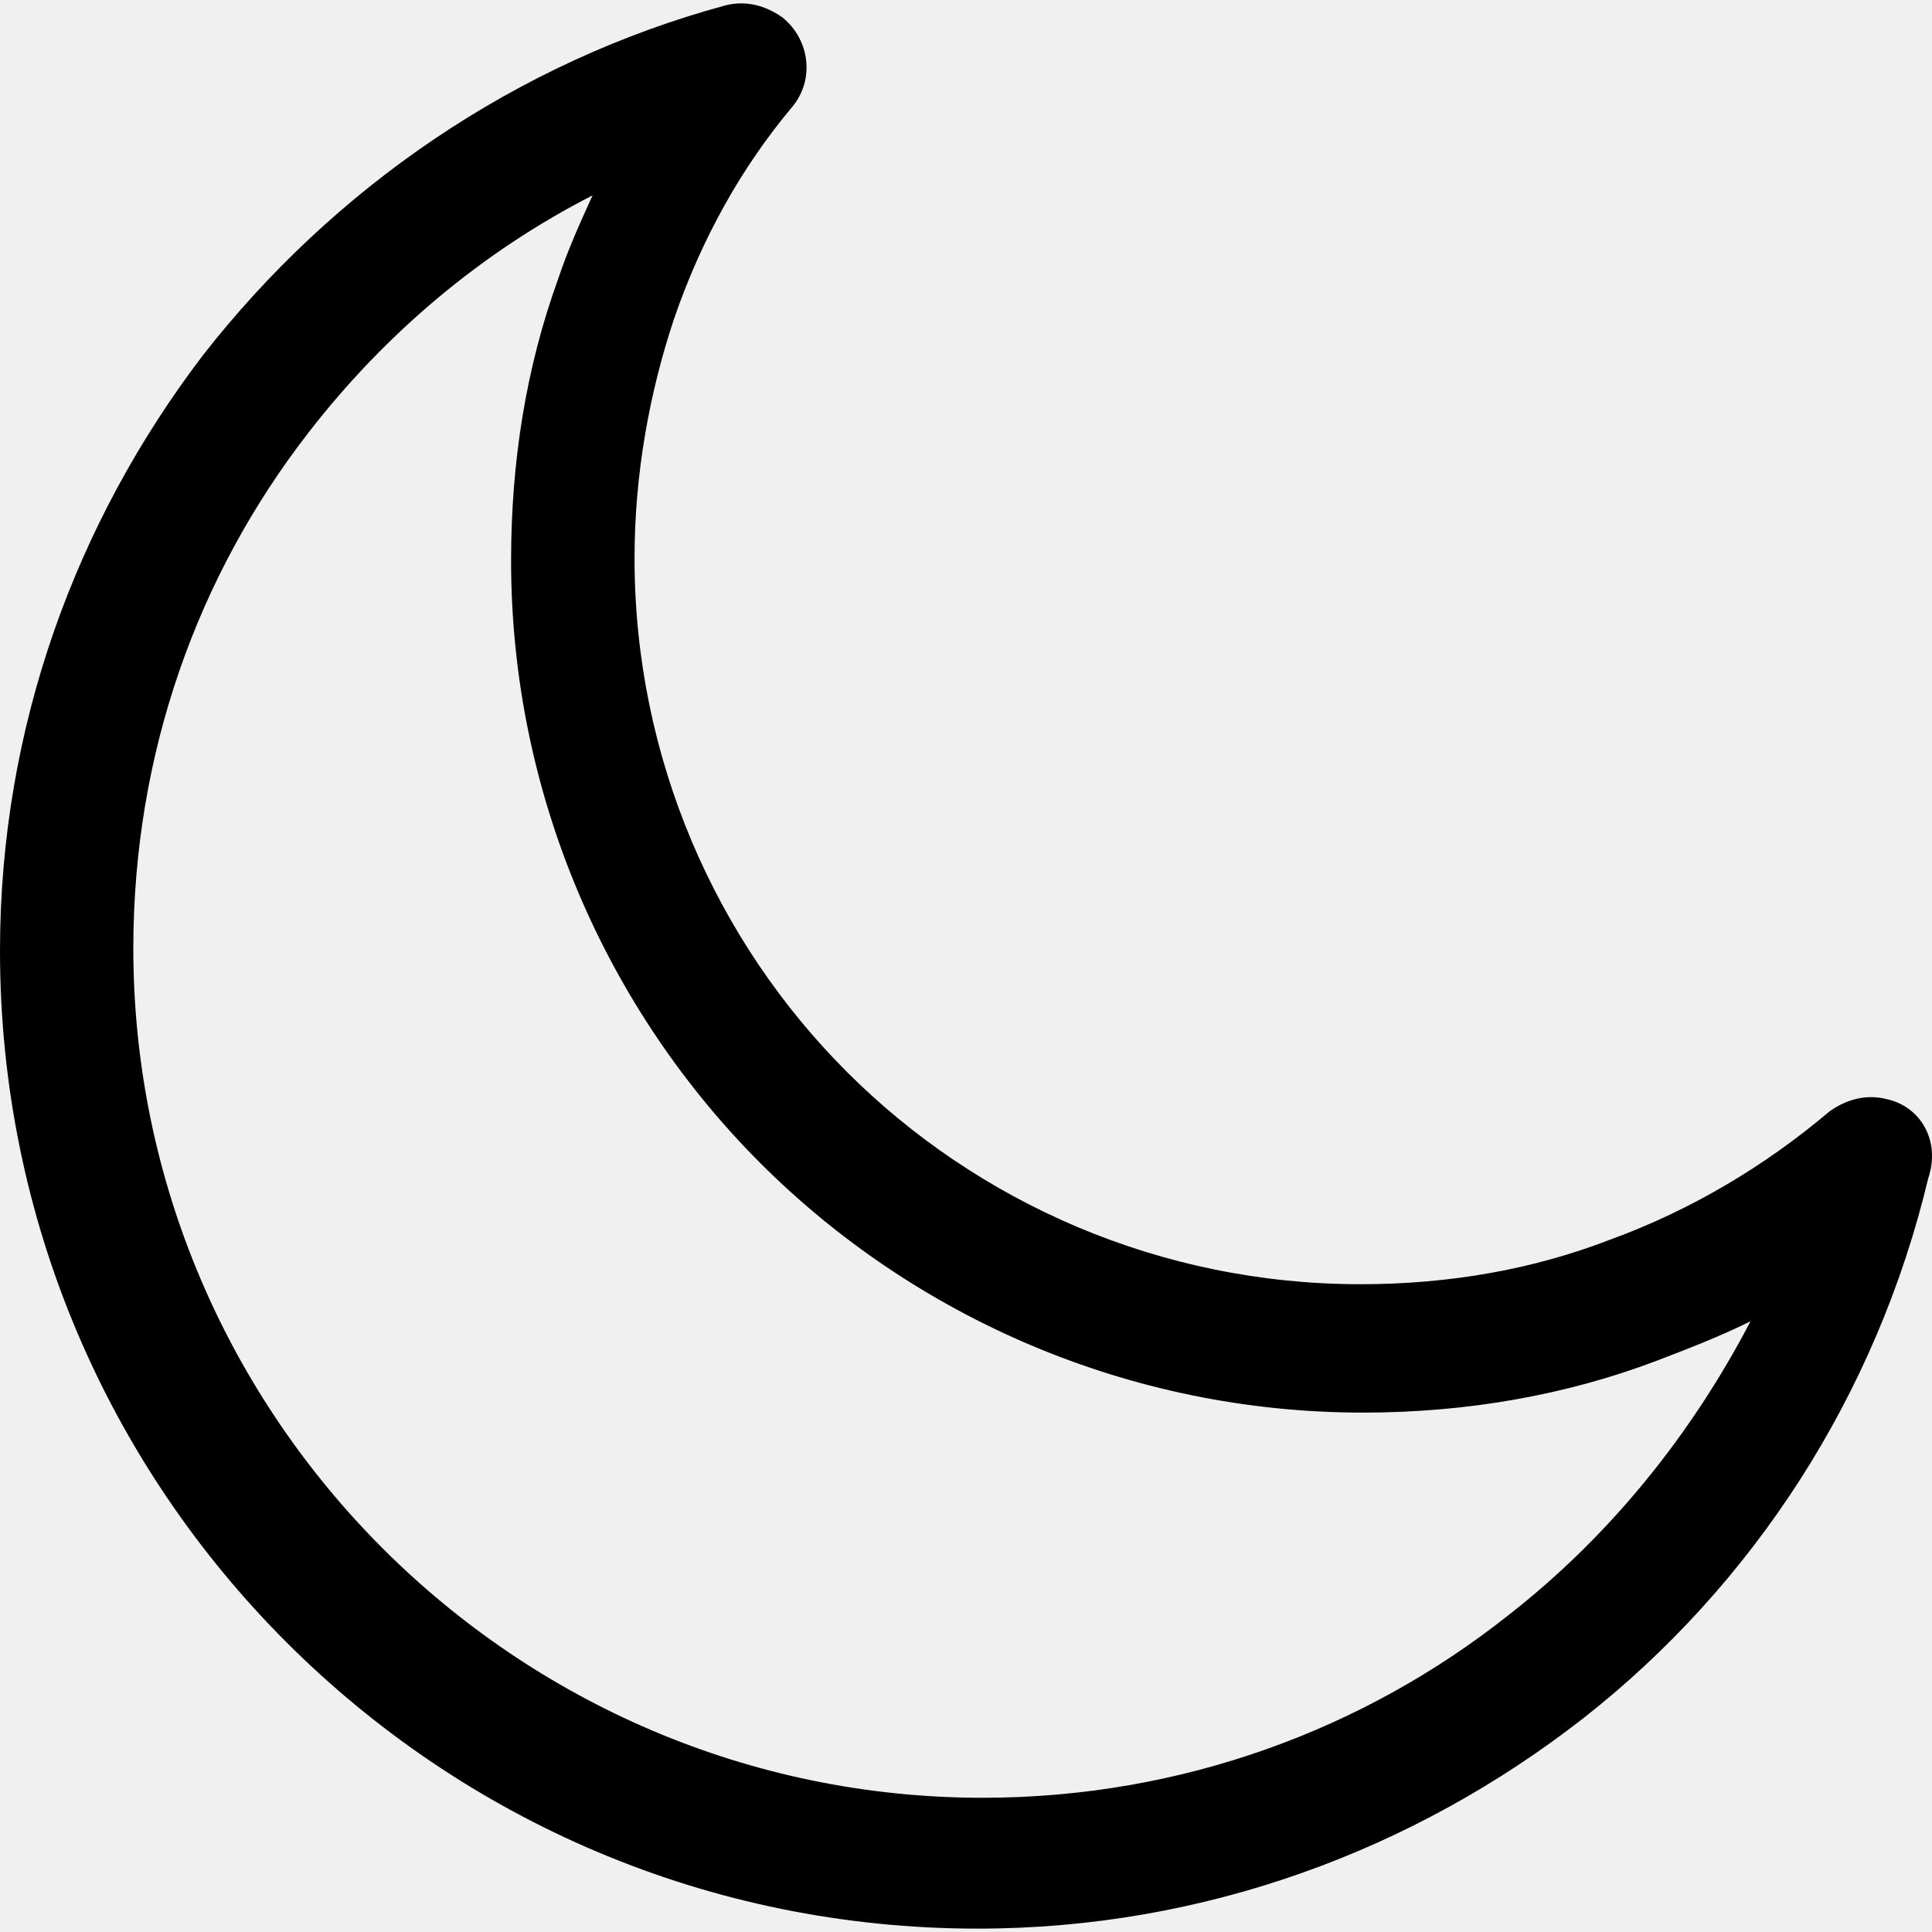
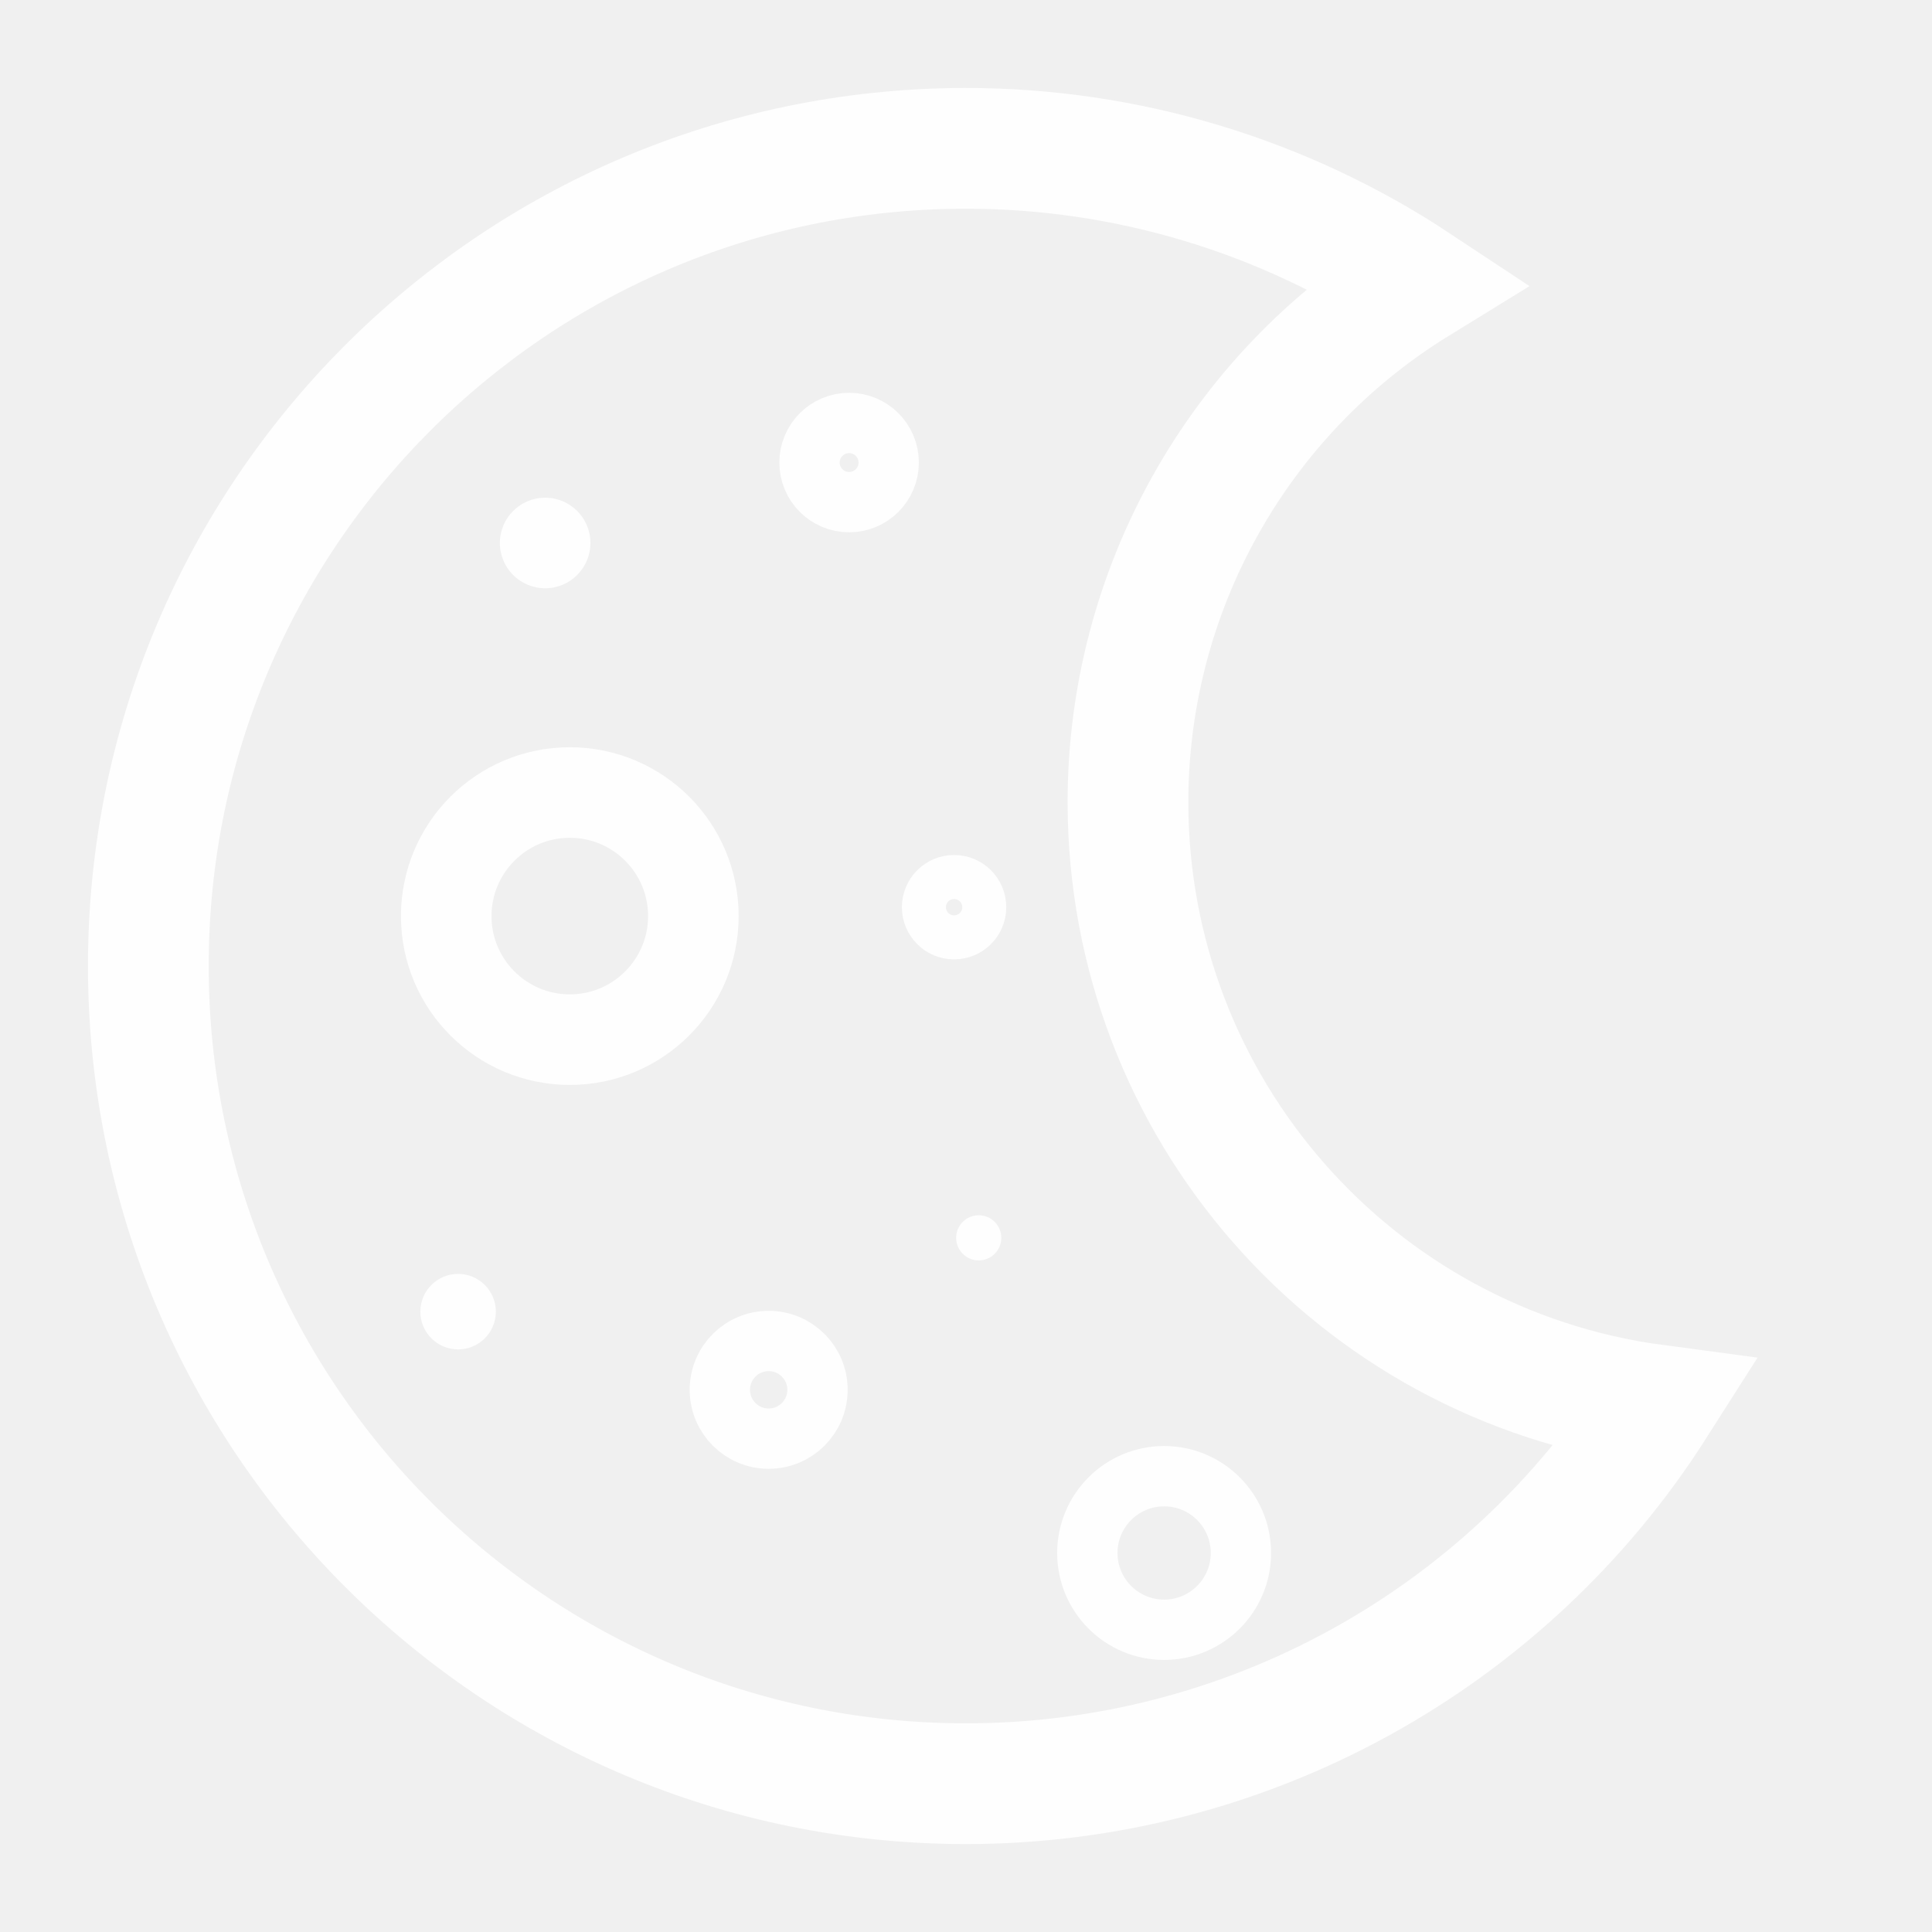
- <svg xmlns="http://www.w3.org/2000/svg" version="1.1" id="Capa_1" x="0px" y="0px" viewBox="0 0 312.999 312.999" style="enable-background:new 0 0 312.999 312.999;" xml:space="preserve">
-   <g>
-     <g>
-       <path d="M305.6,178.053c-3.2-0.8-6.4,0-9.2,2c-10.4,8.8-22.4,16-35.6,20.8c-12.4,4.8-26,7.2-40.4,7.2c-32.4,0-62-13.2-83.2-34.4    c-21.2-21.2-34.4-50.8-34.4-83.2c0-13.6,2.4-26.8,6.4-38.8c4.4-12.8,10.8-24.4,19.2-34.4c3.6-4.4,2.8-10.8-1.6-14.4    c-2.8-2-6-2.8-9.2-2c-34,9.2-63.6,29.6-84.8,56.8c-20.4,26.8-32.8,60-32.8,96.4c0,43.6,17.6,83.2,46.4,112s68.4,46.4,112,46.4    c36.8,0,70.8-12.8,98-34c27.6-21.6,47.6-52.4,56-87.6C314.4,184.853,311.2,179.253,305.6,178.053z M244.4,261.653    c-23.2,18.4-52.8,29.6-85.2,29.6c-38,0-72.4-15.6-97.2-40.4c-24.8-24.8-40.4-59.2-40.4-97.2c0-31.6,10.4-60.4,28.4-83.6    c12.4-16,28-29.2,46-38.4c-2,4.4-4,8.8-5.6,13.6c-5.2,14.4-7.6,29.6-7.6,45.6c0,38,15.6,72.8,40.4,97.6s59.6,40.4,97.6,40.4    c16.8,0,32.8-2.8,47.6-8.4c5.2-2,10.4-4,15.2-6.4C274,232.453,260.8,248.853,244.4,261.653z" />
-     </g>
+ <svg xmlns="http://www.w3.org/2000/svg" width="64" height="64" viewBox="0 0 16.933 16.933" version="1.1" id="svg1013">
+   <defs id="defs1007" />
+   <g id="layer1">
+     <path id="path1576" style="opacity:0.9;fill:none;stroke:#ffffff;stroke-width:4;stroke-opacity:1;fill-opacity:1;stroke-miterlimit:4;stroke-dasharray:none" d="M 31.904 4.914 A 27.086 27.086 0 0 0 4.914 32 A 27.086 27.086 0 0 0 32 59.086 A 27.086 27.086 0 0 0 54.852 46.541 A 20.146 20.146 0 0 1 37.365 26.572 A 20.146 20.146 0 0 1 46.951 9.416 A 27.086 27.086 0 0 0 32 4.914 A 27.086 27.086 0 0 0 31.904 4.914 z " transform="scale(0.2645833)" />
+     <circle style="opacity:0.9;fill:none;stroke:#ffffff;stroke-width:0.794;stroke-opacity:1;fill-opacity:1;stroke-miterlimit:4;stroke-dasharray:none" id="path1604" cx="4.994" cy="8.029" r="1.083" />
+     <circle style="opacity:0.9;fill:none;stroke:#ffffff;stroke-width:0.529;stroke-opacity:1;fill-opacity:1;stroke-miterlimit:4;stroke-dasharray:none" id="path1606" cx="7.442" cy="4.054" r="0.347" />
+     <circle style="opacity:0.9;fill:none;stroke:#ffffff;stroke-width:0.529;stroke-opacity:1;fill-opacity:1;stroke-miterlimit:4;stroke-dasharray:none" id="path1608" cx="6.737" cy="12.181" r="0.428" />
+     <circle style="opacity:0.9;fill:none;stroke:#ffffff;stroke-width:0.529;stroke-opacity:1;fill-opacity:1;stroke-miterlimit:4;stroke-dasharray:none" id="path1610" cx="10.203" cy="13.611" r="0.673" />
+     <circle style="opacity:0.9;fill:none;stroke:#ffffff;stroke-width:0.529;fill-opacity:1;stroke-opacity:1;stroke-miterlimit:4;stroke-dasharray:none" id="path1612" cx="8.362" cy="7.951" r="0.193" />
+     <circle style="opacity:0.9;fill:#ffffff;fill-opacity:1;stroke:none;stroke-width:1.553;stroke-miterlimit:4;stroke-dasharray:none;stroke-opacity:1" id="path1614" cx="4.015" cy="11.496" r="0.331" />
+     <circle style="opacity:0.9;fill:#ffffff;fill-opacity:1;stroke:none;stroke-width:0.883;stroke-miterlimit:4;stroke-dasharray:none;stroke-opacity:1" id="path1616" cx="4.778" cy="4.759" r="0.397" />
+     <circle style="opacity:0.9;fill:#ffffff;fill-opacity:1;stroke:none;stroke-width:0.621;stroke-miterlimit:4;stroke-dasharray:none;stroke-opacity:1" id="path1614-4" cx="8.578" cy="10.849" r="0.198" />
  </g>
-   <g>
- </g>
-   <g>
- </g>
-   <g>
- </g>
-   <g>
- </g>
-   <g>
- </g>
-   <g>
- </g>
-   <g>
- </g>
-   <g>
- </g>
-   <g>
- </g>
-   <g>
- </g>
-   <g>
- </g>
-   <g>
- </g>
-   <g>
- </g>
-   <g>
- </g>
-   <g>
- </g>
</svg>
